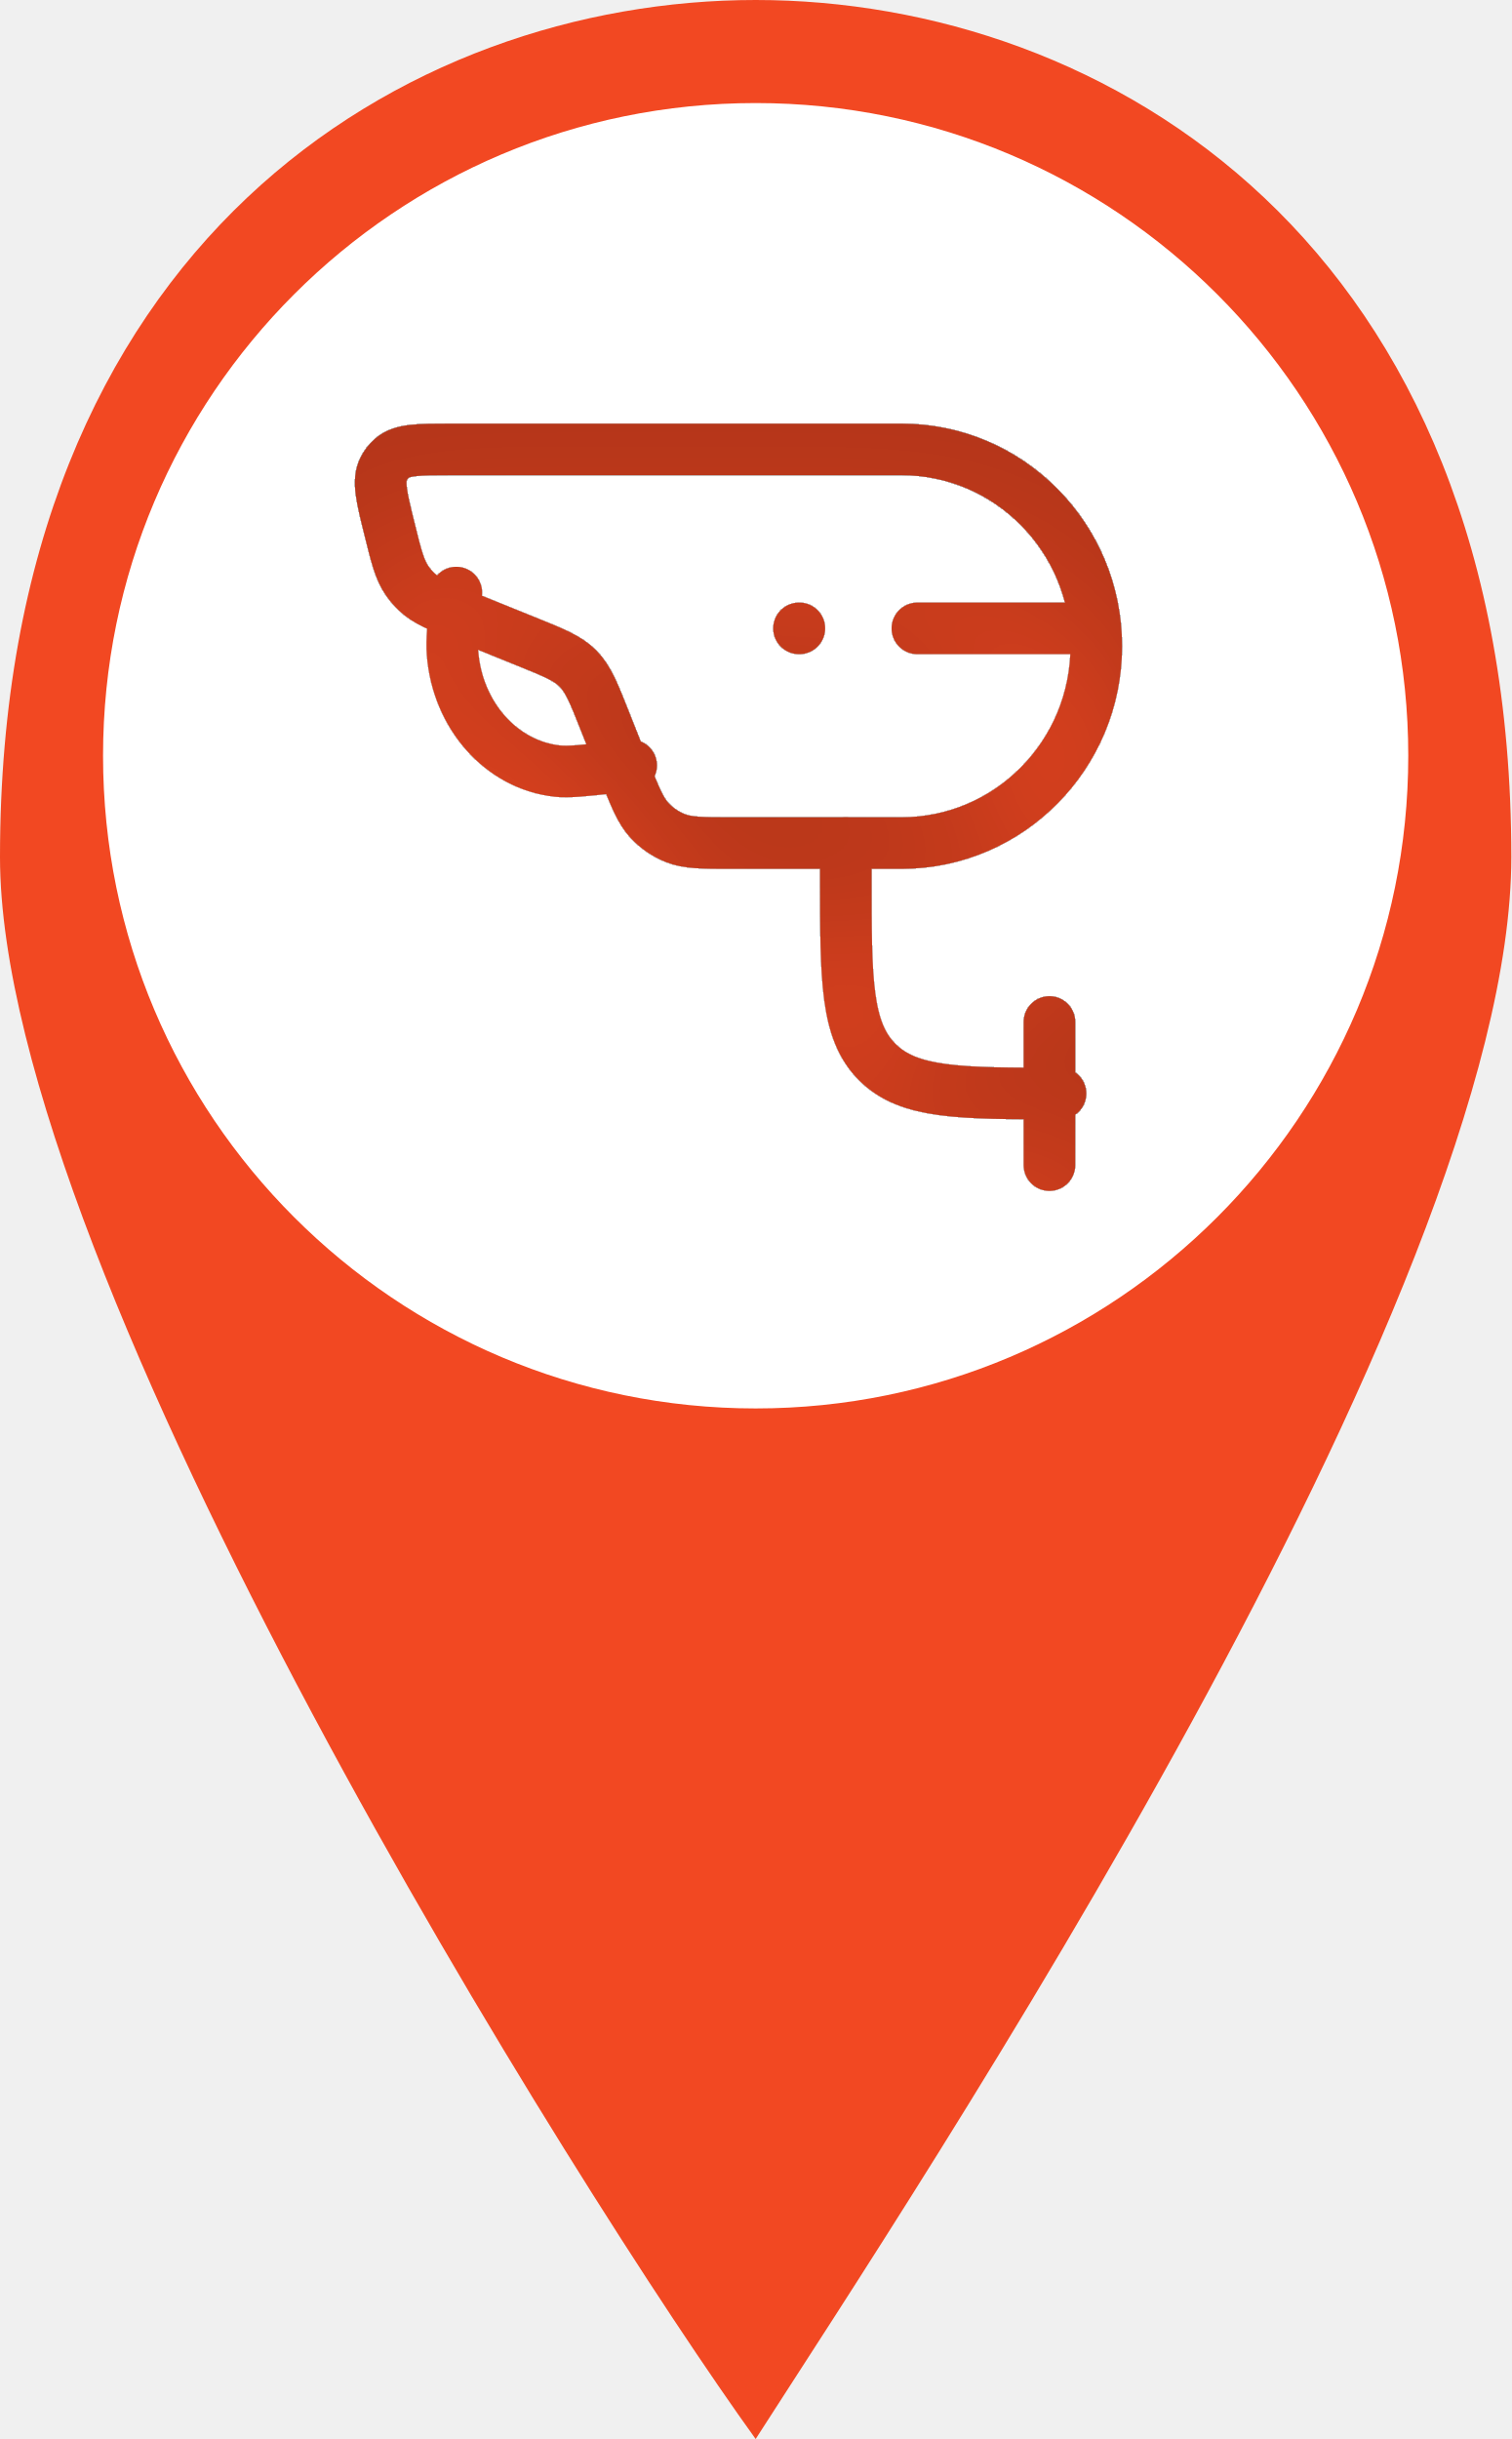
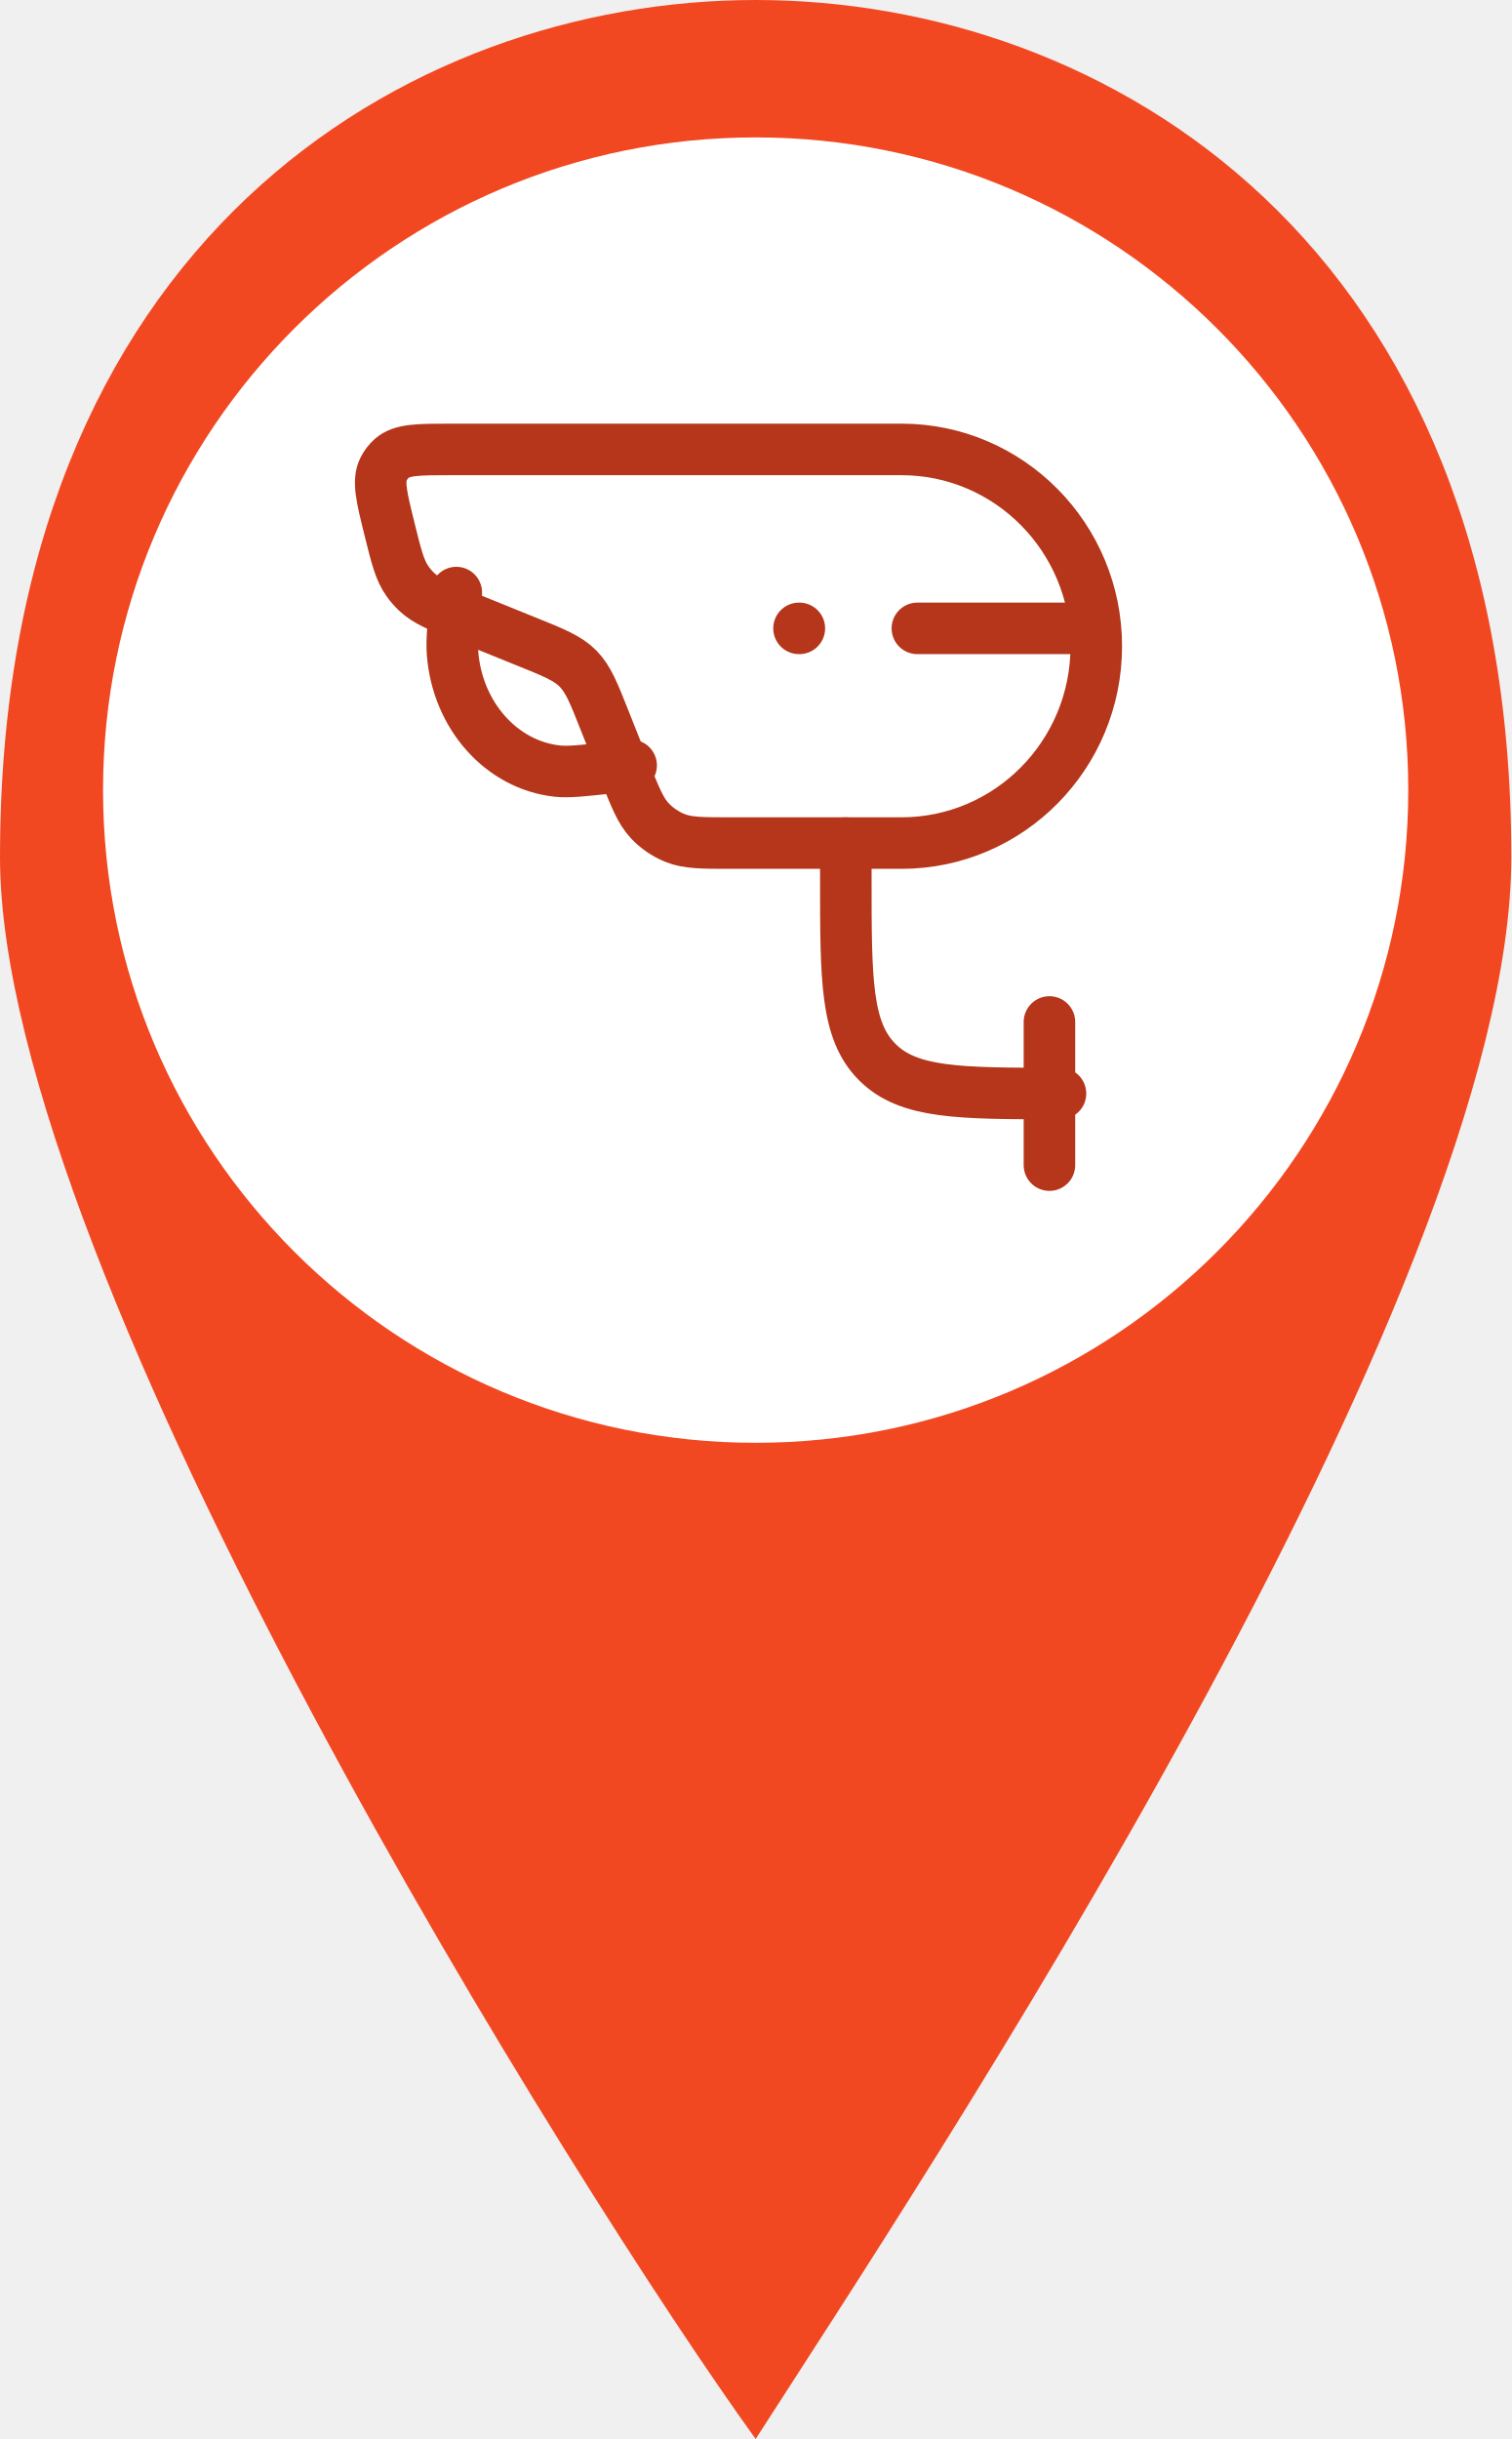
<svg xmlns="http://www.w3.org/2000/svg" width="44" height="71" viewBox="0 0 44 71" fill="none">
  <path d="M22 0C11.846 0 0 7.034 0 24.948C0 37.1 16.925 63.965 22 71C26.512 63.965 44 37.739 44 24.948C44 7.034 32.154 0 22 0Z" fill="#F24822" />
-   <circle cx="22" cy="22" r="19" fill="white" />
-   <g filter="url(#filter0_i_2_36)">
-     <path d="M24.625 24.542V25.583C24.625 28.529 24.625 30.003 25.541 30.918C26.455 31.833 27.929 31.833 30.875 31.833M30.553 29.75V33.917M18.375 22.281L17.816 22.343C16.978 22.436 16.559 22.482 16.226 22.447C14.599 22.27 13.316 20.827 13.175 19.016C13.146 18.645 13.193 18.18 13.285 17.25M23.262 18.292H23.272M26.708 18.292H31.396" stroke="#F24822" stroke-width="1.5" stroke-linecap="round" stroke-linejoin="round" />
-     <path d="M11.34 15.4C11.108 14.466 10.993 13.999 11.169 13.651C11.228 13.533 11.309 13.427 11.408 13.34C11.701 13.083 12.177 13.083 13.132 13.083H26.245C29.377 13.083 31.917 15.648 31.917 18.812C31.917 21.977 29.377 24.542 26.244 24.542H21.297C20.447 24.542 20.022 24.542 19.657 24.396C19.376 24.283 19.122 24.11 18.915 23.889C18.645 23.6 18.488 23.201 18.172 22.405L17.611 20.992C17.288 20.174 17.126 19.766 16.827 19.462C16.527 19.16 16.123 18.997 15.313 18.671L13.551 17.958C12.794 17.652 12.416 17.5 12.131 17.229C12.032 17.135 11.942 17.031 11.863 16.919C11.636 16.598 11.537 16.199 11.34 15.4Z" stroke="#F24822" stroke-width="1.5" stroke-linecap="round" stroke-linejoin="round" />
-   </g>
-   <defs>
-     <filter id="filter0_i_2_36" x="9" y="11" width="25" height="29" filterUnits="userSpaceOnUse" color-interpolation-filters="sRGB">
-       <feFlood flood-opacity="0" result="BackgroundImageFix" />
-       <feBlend mode="normal" in="SourceGraphic" in2="BackgroundImageFix" result="shape" />
-       <feColorMatrix in="SourceAlpha" type="matrix" values="0 0 0 0 0 0 0 0 0 0 0 0 0 0 0 0 0 0 127 0" result="hardAlpha" />
-       <feOffset dy="4" />
-       <feGaussianBlur stdDeviation="2" />
-       <feComposite in2="hardAlpha" operator="arithmetic" k2="-1" k3="1" />
-       <feColorMatrix type="matrix" values="0 0 0 0 0 0 0 0 0 0 0 0 0 0 0 0 0 0 0.25 0" />
-       <feBlend mode="normal" in2="shape" result="effect1_innerShadow_2_36" />
-     </filter>
-   </defs>
+   <circle cx="22" cy="23" r="19" fill="white" />
+   <path d="M24.625 24.542V25.583C24.625 28.529 24.625 30.003 25.541 30.918C26.455 31.833 27.929 31.833 30.875 31.833M30.553 29.75V33.917M18.375 22.281L17.816 22.343C16.978 22.436 16.559 22.482 16.226 22.447C14.599 22.27 13.316 20.827 13.175 19.016C13.146 18.645 13.193 18.18 13.285 17.25M23.262 18.292H23.272M26.708 18.292H31.396" stroke="#B5361A" stroke-width="1.5" stroke-linecap="round" stroke-linejoin="round" />
+   <path d="M11.34 15.4C11.108 14.466 10.993 13.999 11.169 13.651C11.228 13.533 11.309 13.427 11.408 13.34C11.701 13.083 12.177 13.083 13.132 13.083H26.245C29.377 13.083 31.917 15.648 31.917 18.812C31.917 21.977 29.377 24.542 26.244 24.542H21.297C20.447 24.542 20.022 24.542 19.657 24.396C19.376 24.283 19.122 24.11 18.915 23.889C18.645 23.6 18.488 23.201 18.172 22.405L17.611 20.992C17.288 20.174 17.126 19.766 16.827 19.462C16.527 19.16 16.123 18.997 15.313 18.671L13.551 17.958C12.794 17.652 12.416 17.5 12.131 17.229C12.032 17.135 11.942 17.031 11.863 16.919C11.636 16.598 11.537 16.199 11.34 15.4Z" stroke="#B5361A" stroke-width="1.5" stroke-linecap="round" stroke-linejoin="round" />
</svg>
